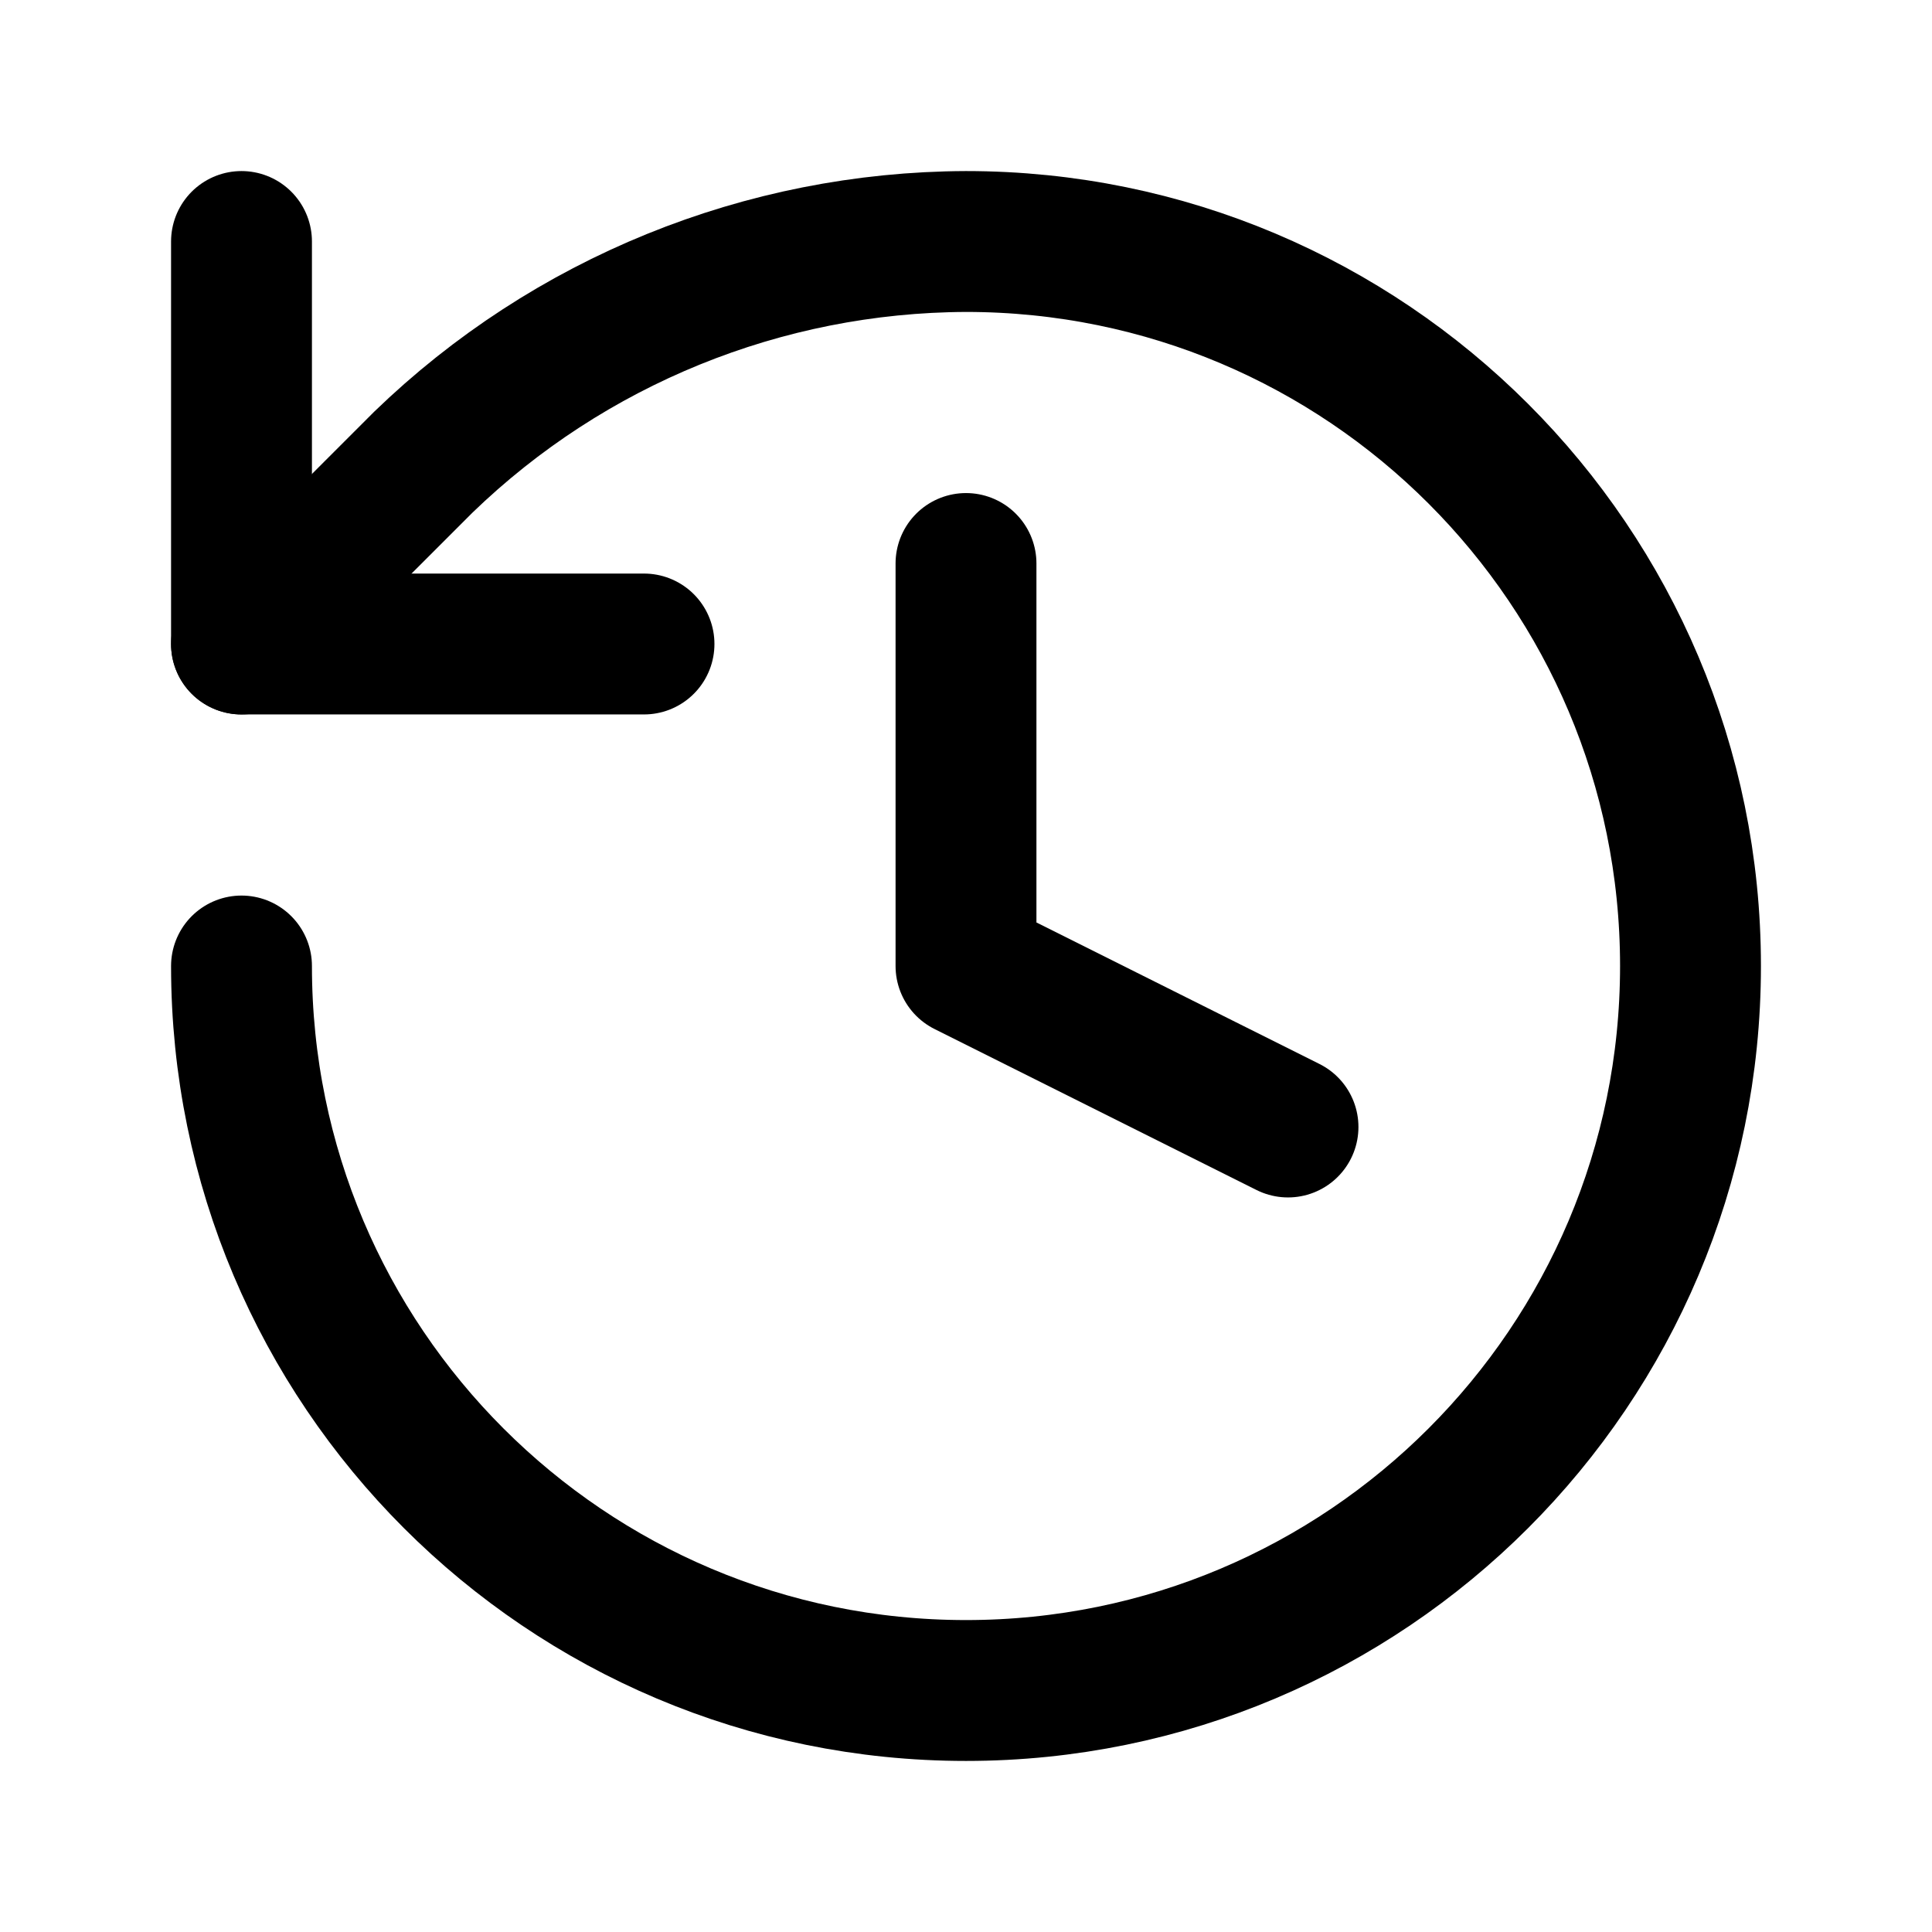
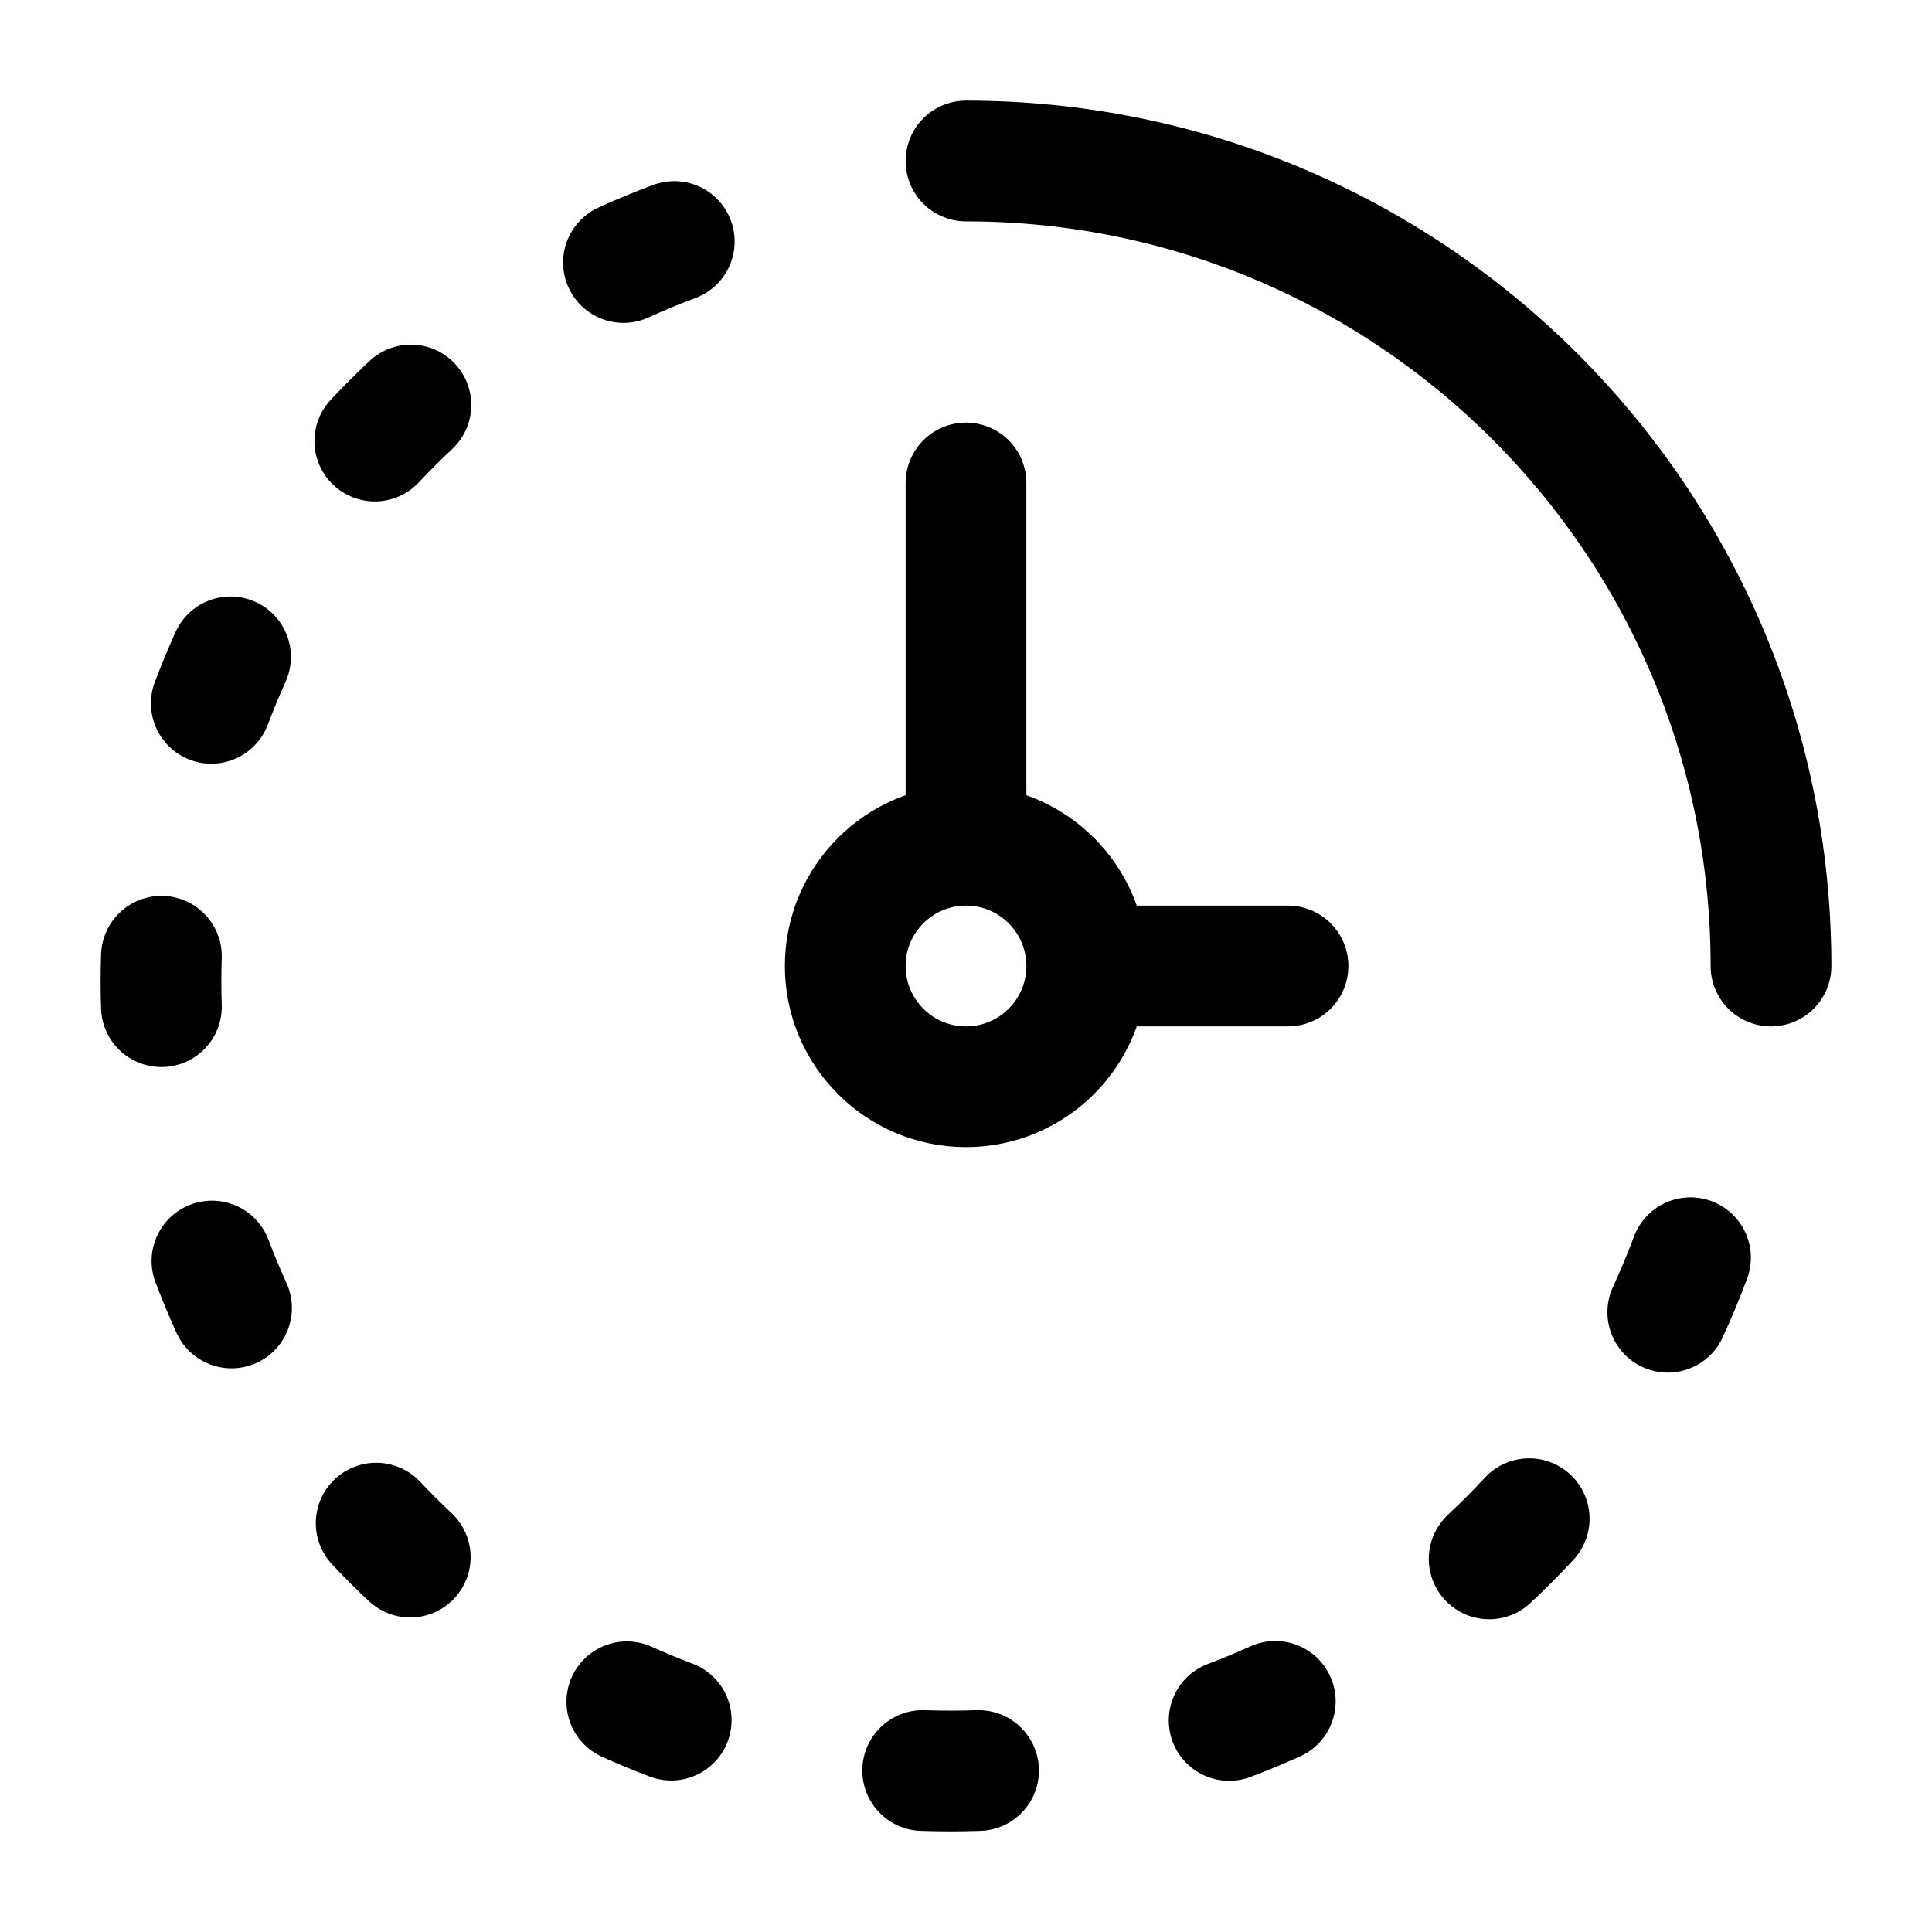
- <svg xmlns="http://www.w3.org/2000/svg" width="24" height="24" viewBox="0 0 24 24" fill="none" stroke="currentColor" stroke-width="1.75" stroke-linecap="round" stroke-linejoin="round">
-   <path d="M3 12a9 9 0 1 0 9-9 9.75 9.75 0 0 0-6.74 2.74L3 8" />
-   <path d="M3 3v5h5" />
-   <path d="M12 7v5l4 2" />
+ <svg xmlns="http://www.w3.org/2000/svg" width="24" height="24" viewBox="0 0 24 24" fill="none">
+   <path d="M8.376 3C8.162 3.08 7.951 3.167 7.745 3.261M20.718 16.301C20.82 16.08 20.914 15.854 21 15.624M18.499 19.365C18.671 19.204 18.837 19.038 18.996 18.866M15.269 21.372C15.463 21.299 15.654 21.22 15.842 21.135M12.156 21.994C11.925 22.002 11.693 22.002 11.462 21.994M7.787 21.14C7.968 21.222 8.152 21.298 8.338 21.368M4.673 18.921C4.809 19.066 4.95 19.206 5.096 19.343M2.633 15.665C2.708 15.862 2.789 16.057 2.876 16.248M2.005 12.505C1.998 12.297 1.998 12.088 2.005 11.879M2.625 8.737C2.699 8.542 2.779 8.349 2.864 8.16M4.656 5.479C4.801 5.325 4.95 5.176 5.104 5.031" stroke="currentColor" stroke-linecap="round" stroke-linejoin="round" stroke-width="1.5" />
+   <path d="M13.5 12C13.5 12.828 12.828 13.5 12 13.5C11.172 13.5 10.5 12.828 10.5 12C10.5 11.172 11.172 10.5 12 10.5M13.5 12C13.5 11.172 12.828 10.5 12 10.5M13.5 12H16M12 10.5V6" stroke="currentColor" stroke-linecap="round" stroke-width="1.5" />
+   <path d="M22 12C22 6.477 17.523 2 12 2" stroke="currentColor" stroke-linecap="round" stroke-width="1.5" />
</svg>
